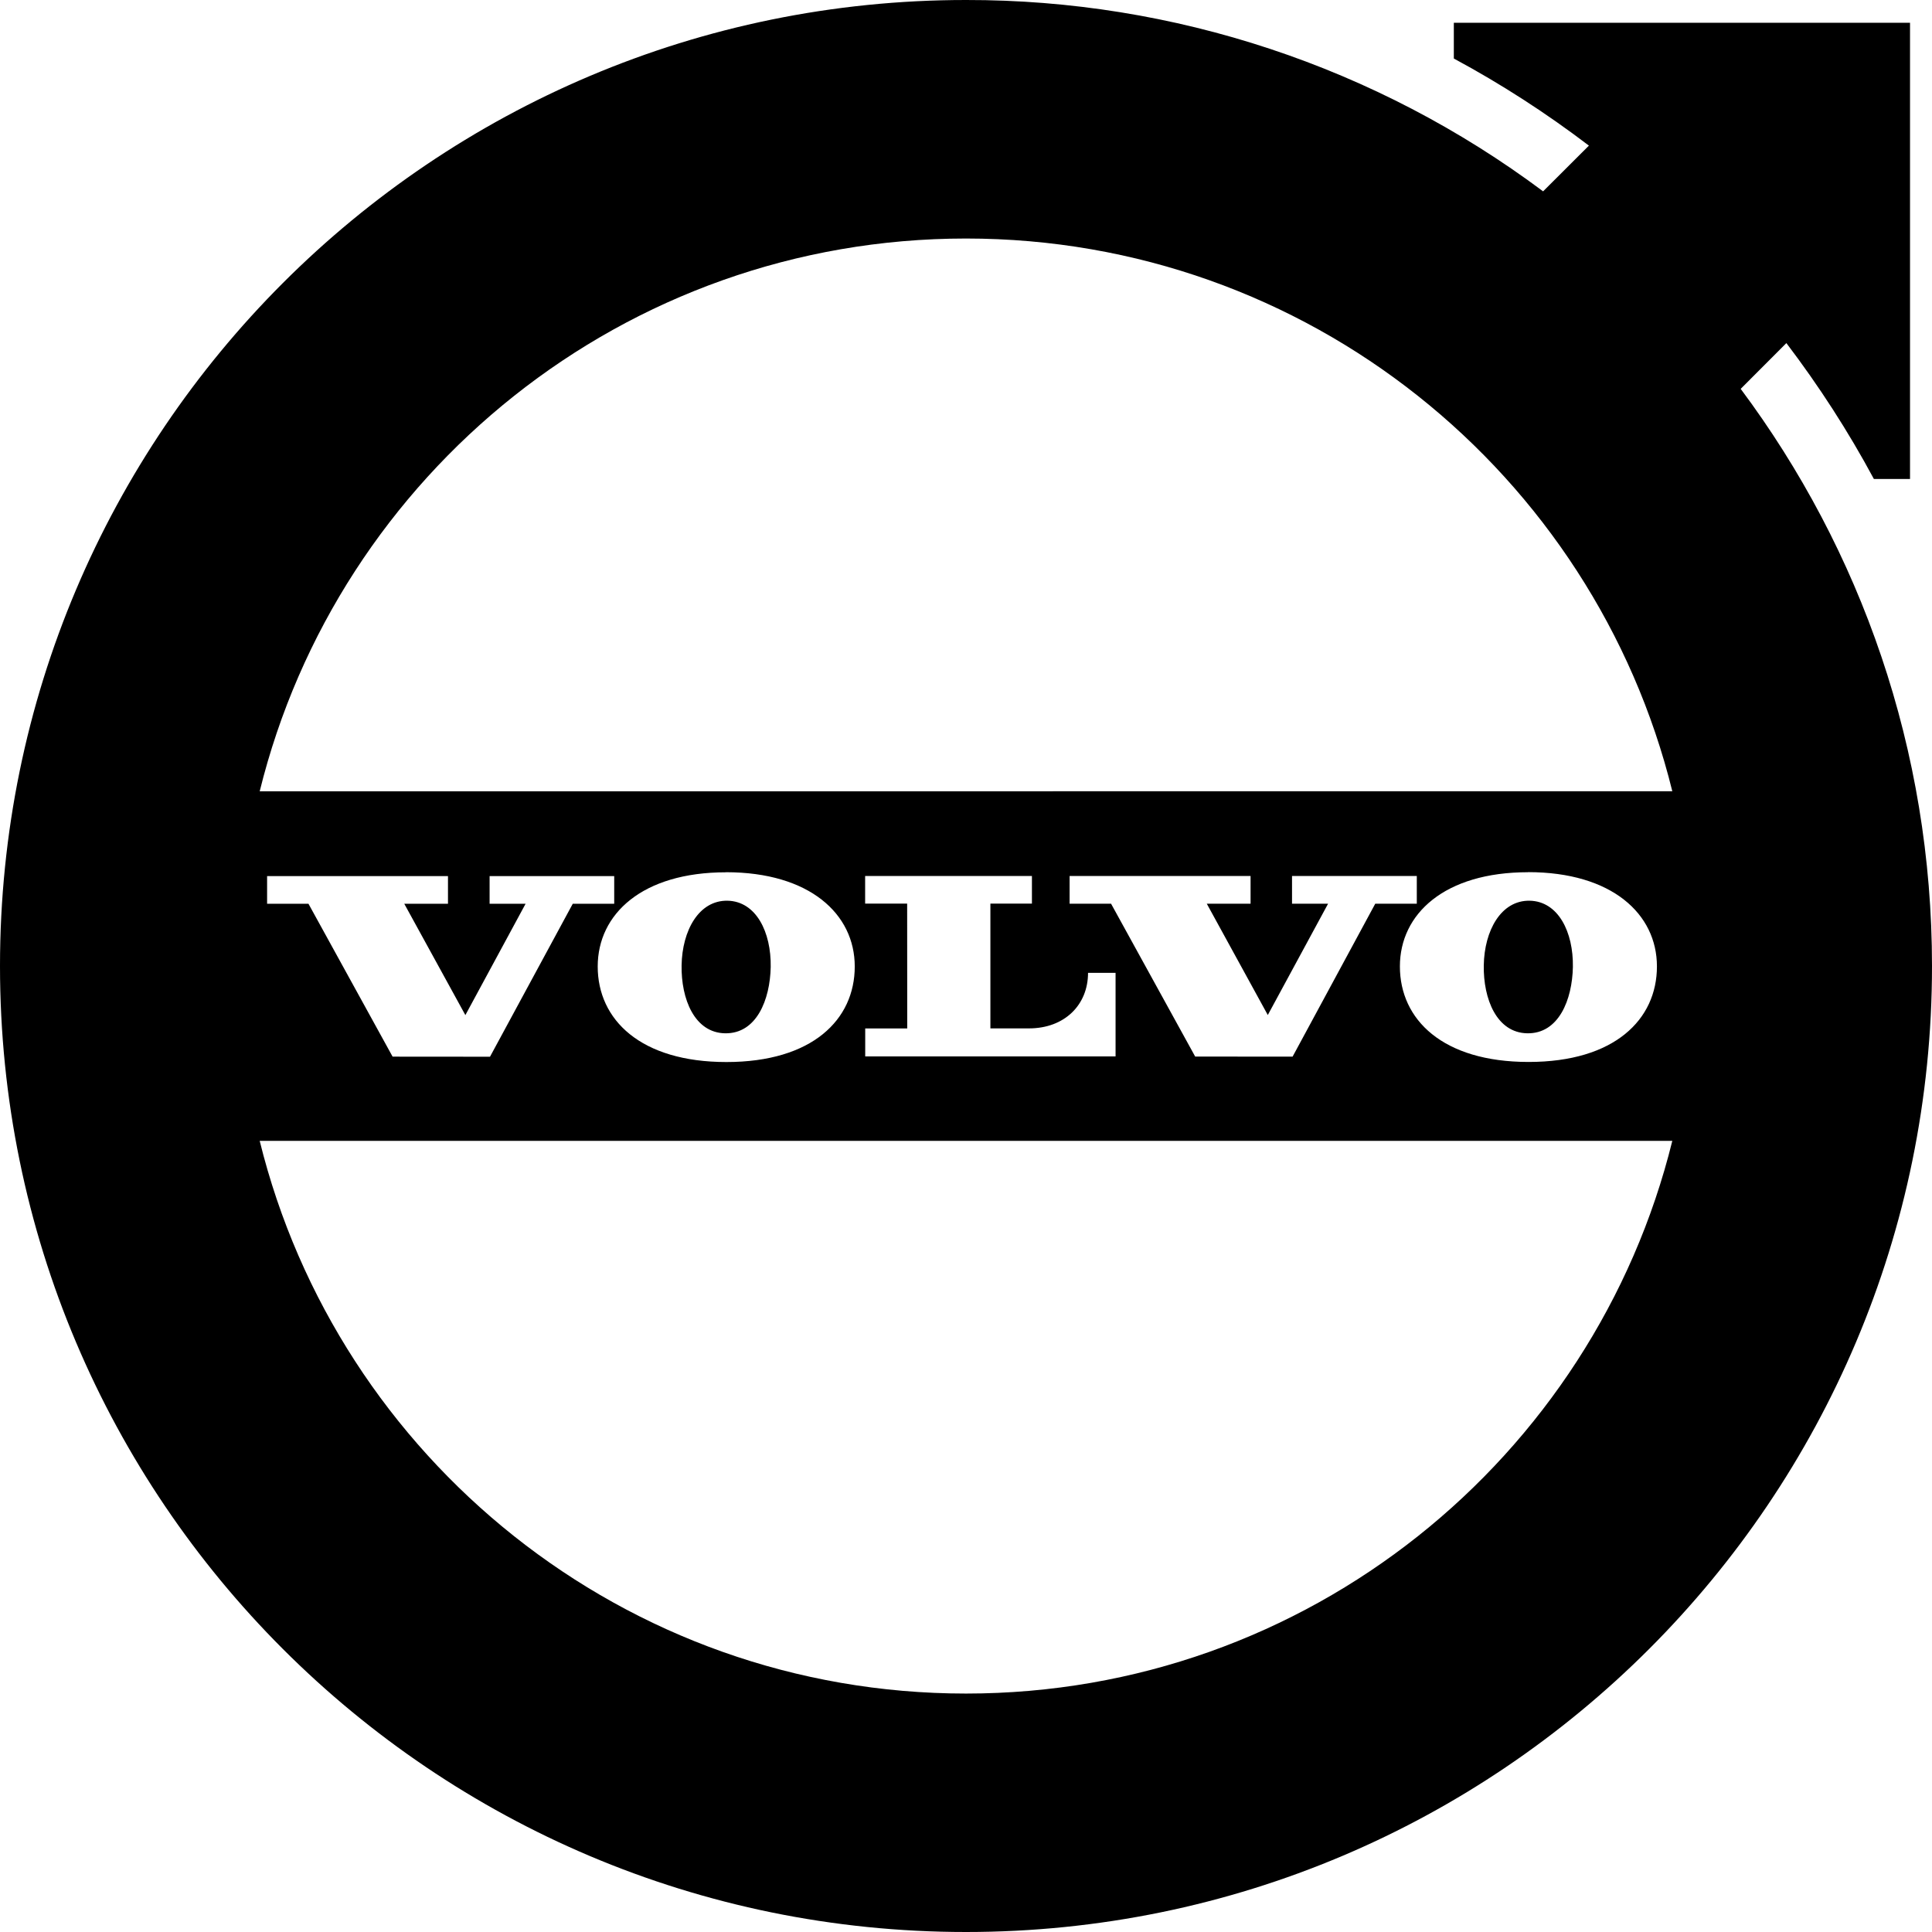
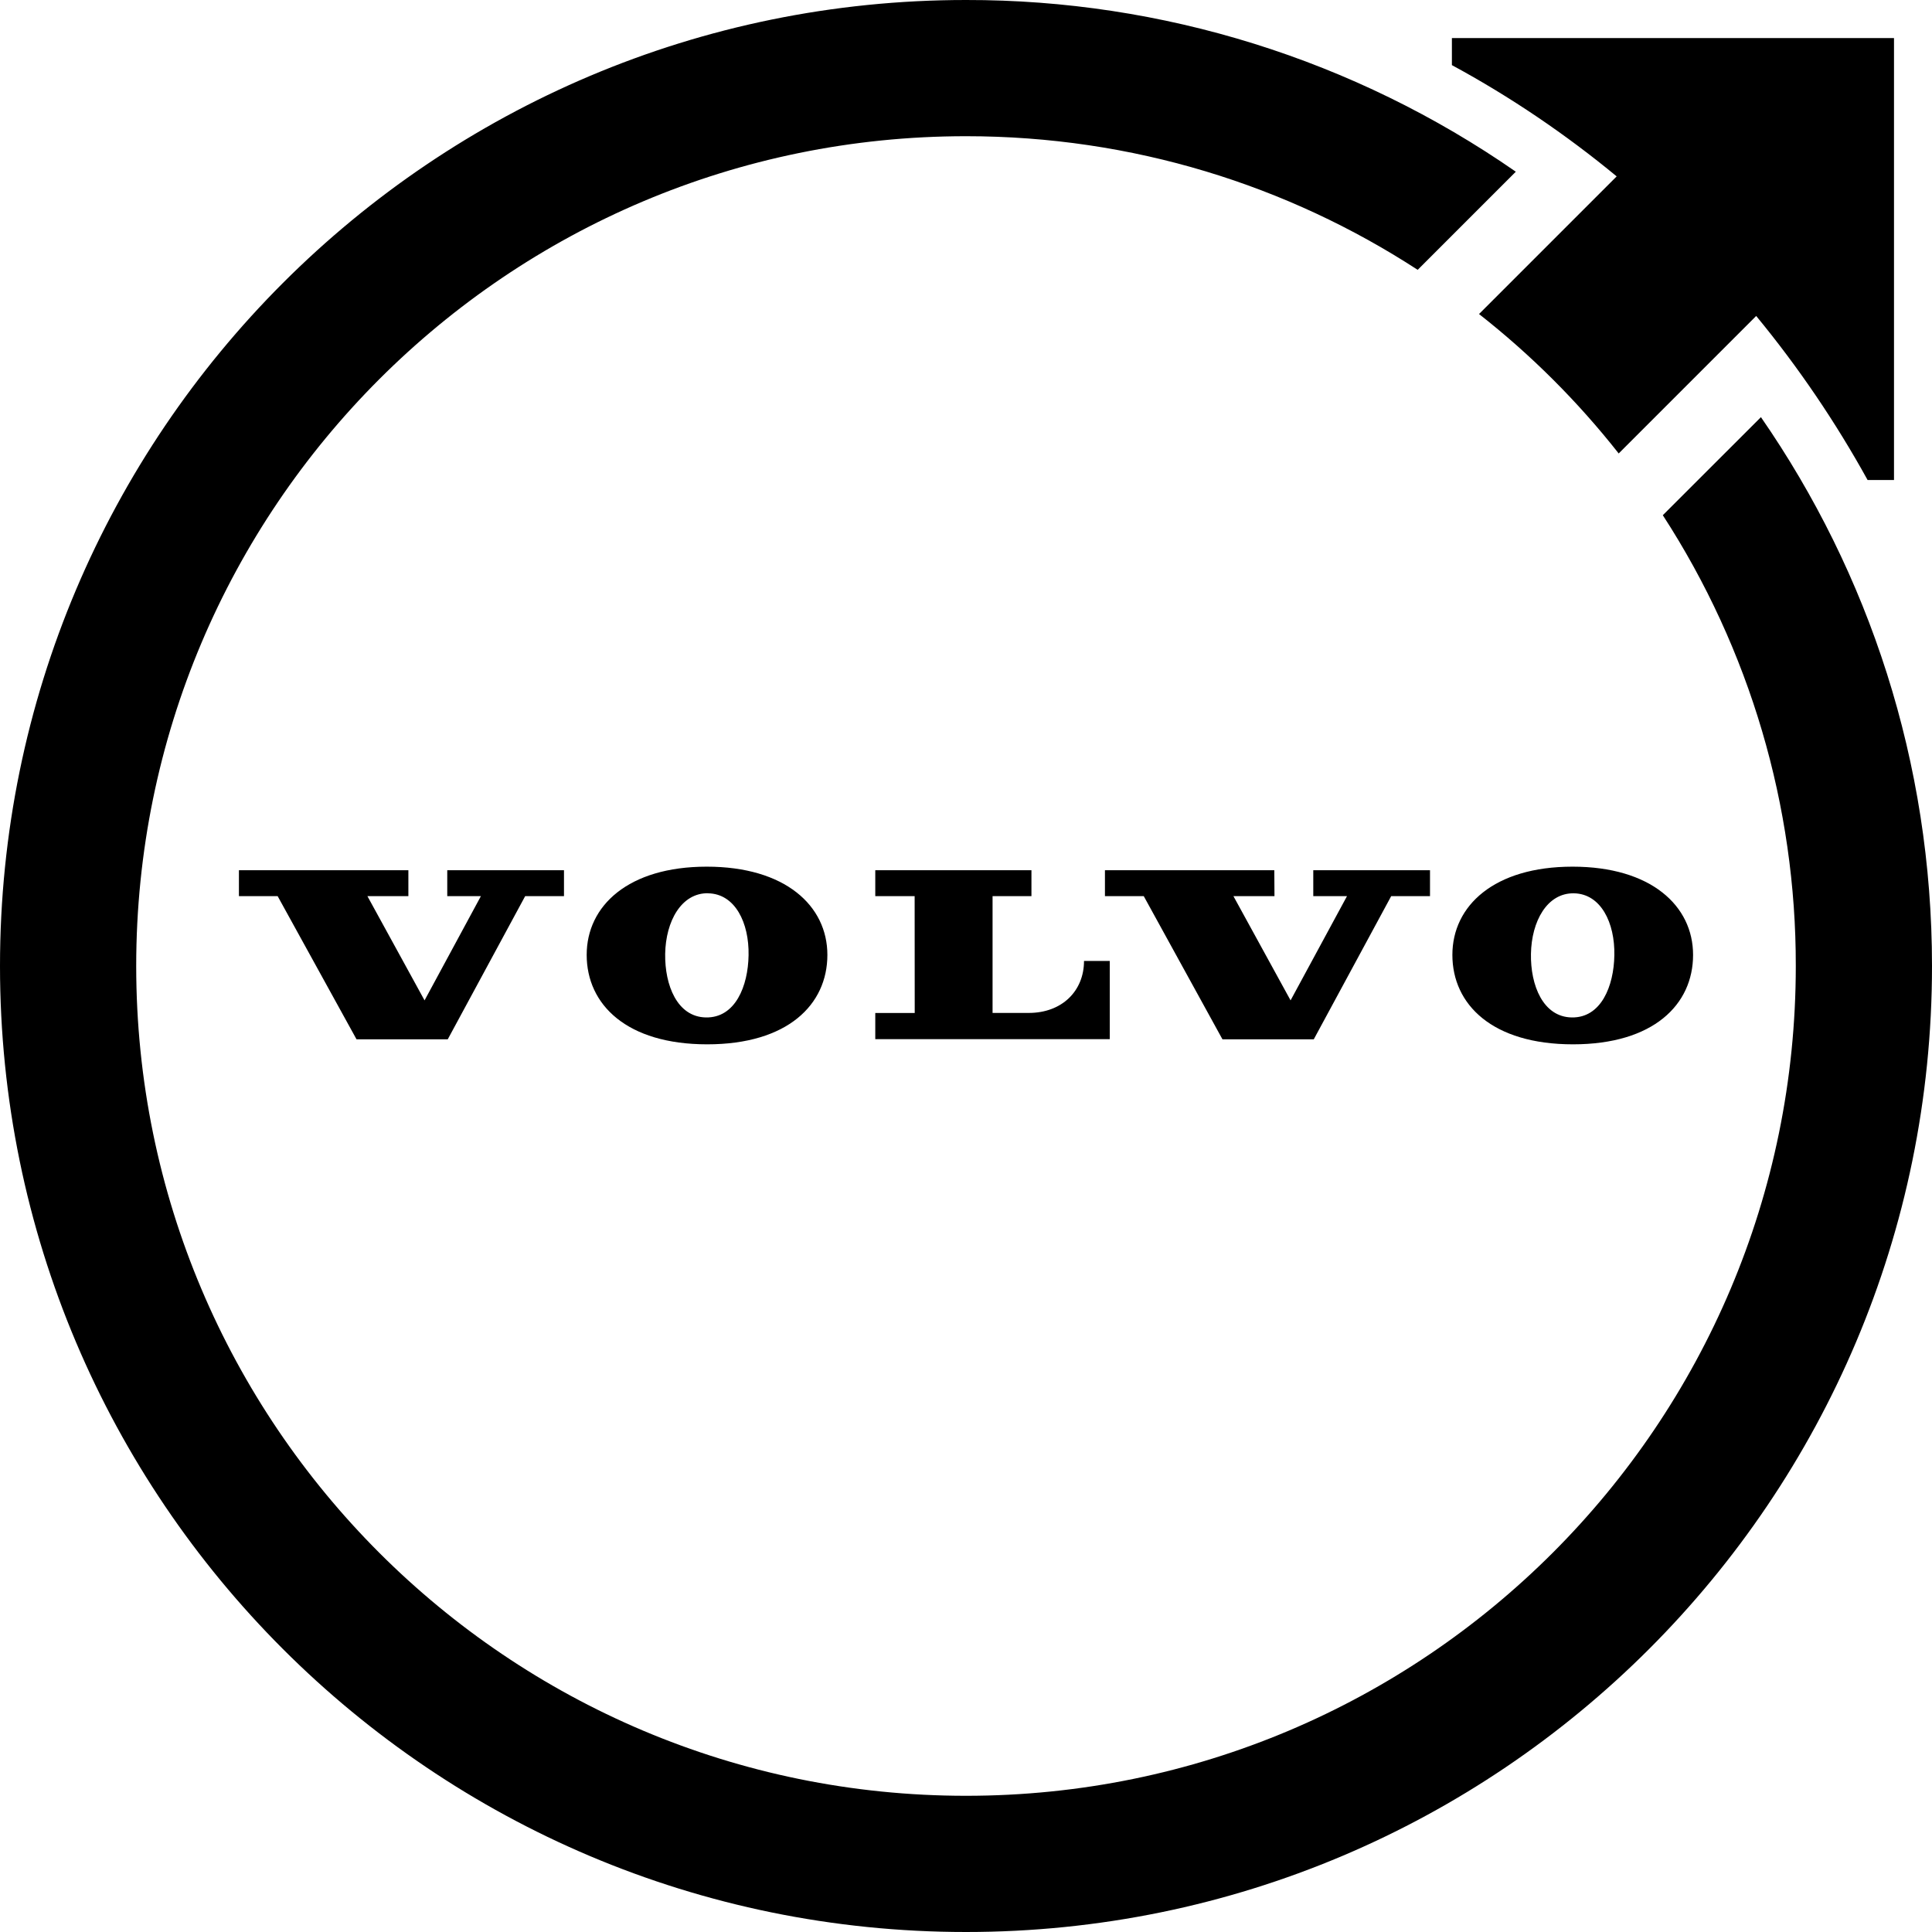
<svg xmlns="http://www.w3.org/2000/svg" viewBox="0 0 24 24">
-   <path d="M11.269 11.225h-.522v-.343h2.072v.343h-.516v1.55h.479c.443 0 .734-.292.734-.69h.342v1.038h-3.11v-.347h.522zm2.533.001h-.515v-.344h2.248v.344h-.544l.758 1.383.749-1.383h-.448v-.344h1.55v.344h-.516l-1.027 1.9-1.21-.001zm5.181-.392c1.041 0 1.6.52 1.6 1.171 0 .66-.527 1.187-1.594 1.187-1.067 0-1.599-.526-1.599-1.187 0-.651.553-1.17 1.593-1.17zM5.781 12.61l.748-1.383h-.447v-.344H7.63v.344h-.515l-1.028 1.9-1.21-.001-1.045-1.899h-.514v-.344h2.247v.344h-.543zm3.237-1.775c1.041 0 1.6.52 1.6 1.171 0 .66-.527 1.187-1.594 1.187-1.067 0-1.599-.526-1.599-1.187 0-.651.552-1.17 1.593-1.17zm-.551 1.157c.007-.432.214-.809.57-.803.356.007.544.39.537.823-.008.407-.176.831-.567.824-.38-.007-.547-.427-.54-.844zm9.965 0c.007-.432.214-.809.57-.803.356.007.544.39.537.823-.008.407-.176.831-.567.824-.38-.007-.547-.427-.54-.844zM3.226 9.83C4.198 5.887 7.757 2.963 12 2.963c4.243 0 7.802 2.924 8.774 6.866zm17.548 4.342c-.972 3.942-4.531 6.866-8.774 6.866-4.243 0-7.802-2.924-8.774-6.866zm.849-9.341.568-.569c.404.532.769 1.096 1.087 1.688h.449V.283H18.06v.444c.589.317 1.15.68 1.678 1.082l-.569.568A11.947 11.947 0 0 0 12 0C5.373 0 0 5.373 0 12s5.373 12 12 12 12-5.373 12-12c0-2.688-.884-5.17-2.377-7.17Z" />
+   <path d="M10.873 12.584h.49l-.001-1.452h-.489v-.322h1.94v.322h-.483v1.451h.449c.415 0 .687-.274.687-.646h.32v.972h-2.913v-.325zm4.313.327h1.134l.962-1.779h.482v-.322h-1.45v.322h.419l-.701 1.295-.71-1.295h.51l-.002-.322h-2.104v.322h.482l.978 1.779zM5.073 10.81H2.968v.322h.481l.98 1.779h1.133l.962-1.779h.482v-.322h-1.45v.322h.418l-.7 1.295-.71-1.295h.509v-.322zm3.707-.044c.975 0 1.498.486 1.498 1.096 0 .618-.494 1.111-1.493 1.111-.999 0-1.497-.493-1.497-1.111 0-.61.517-1.096 1.492-1.096zm.017.33c-.333-.005-.527.348-.534.753-.006.39.15.784.506.79.366.007.524-.39.53-.772.008-.405-.168-.764-.502-.77zm10.738-.33c.974 0 1.497.486 1.497 1.096 0 .618-.493 1.111-1.492 1.111-1 0-1.498-.493-1.498-1.111 0-.61.518-1.096 1.493-1.096zm-.517 1.083c-.007.39.15.784.506.79.366.007.524-.39.53-.772.008-.405-.168-.764-.502-.77-.333-.006-.527.347-.534.752zm2.857-6.667L20.656 6.4a10.26 10.26 0 0 1 1.652 5.6c0 5.693-4.615 10.308-10.308 10.308S1.692 17.693 1.692 12 6.307 1.692 12 1.692c2.07 0 3.996.61 5.611 1.66l1.219-1.219A11.944 11.944 0 0 0 12 0C5.373 0 0 5.373 0 12s5.373 12 12 12 12-5.373 12-12c0-2.533-.785-4.882-2.125-6.818zM18.036.472v.337c.728.394 1.413.859 2.047 1.382l-1.71 1.71a10.29 10.29 0 0 1 1.735 1.732l1.708-1.708c.524.636.989 1.322 1.384 2.038h.328V.473h-5.492z" />
</svg>
